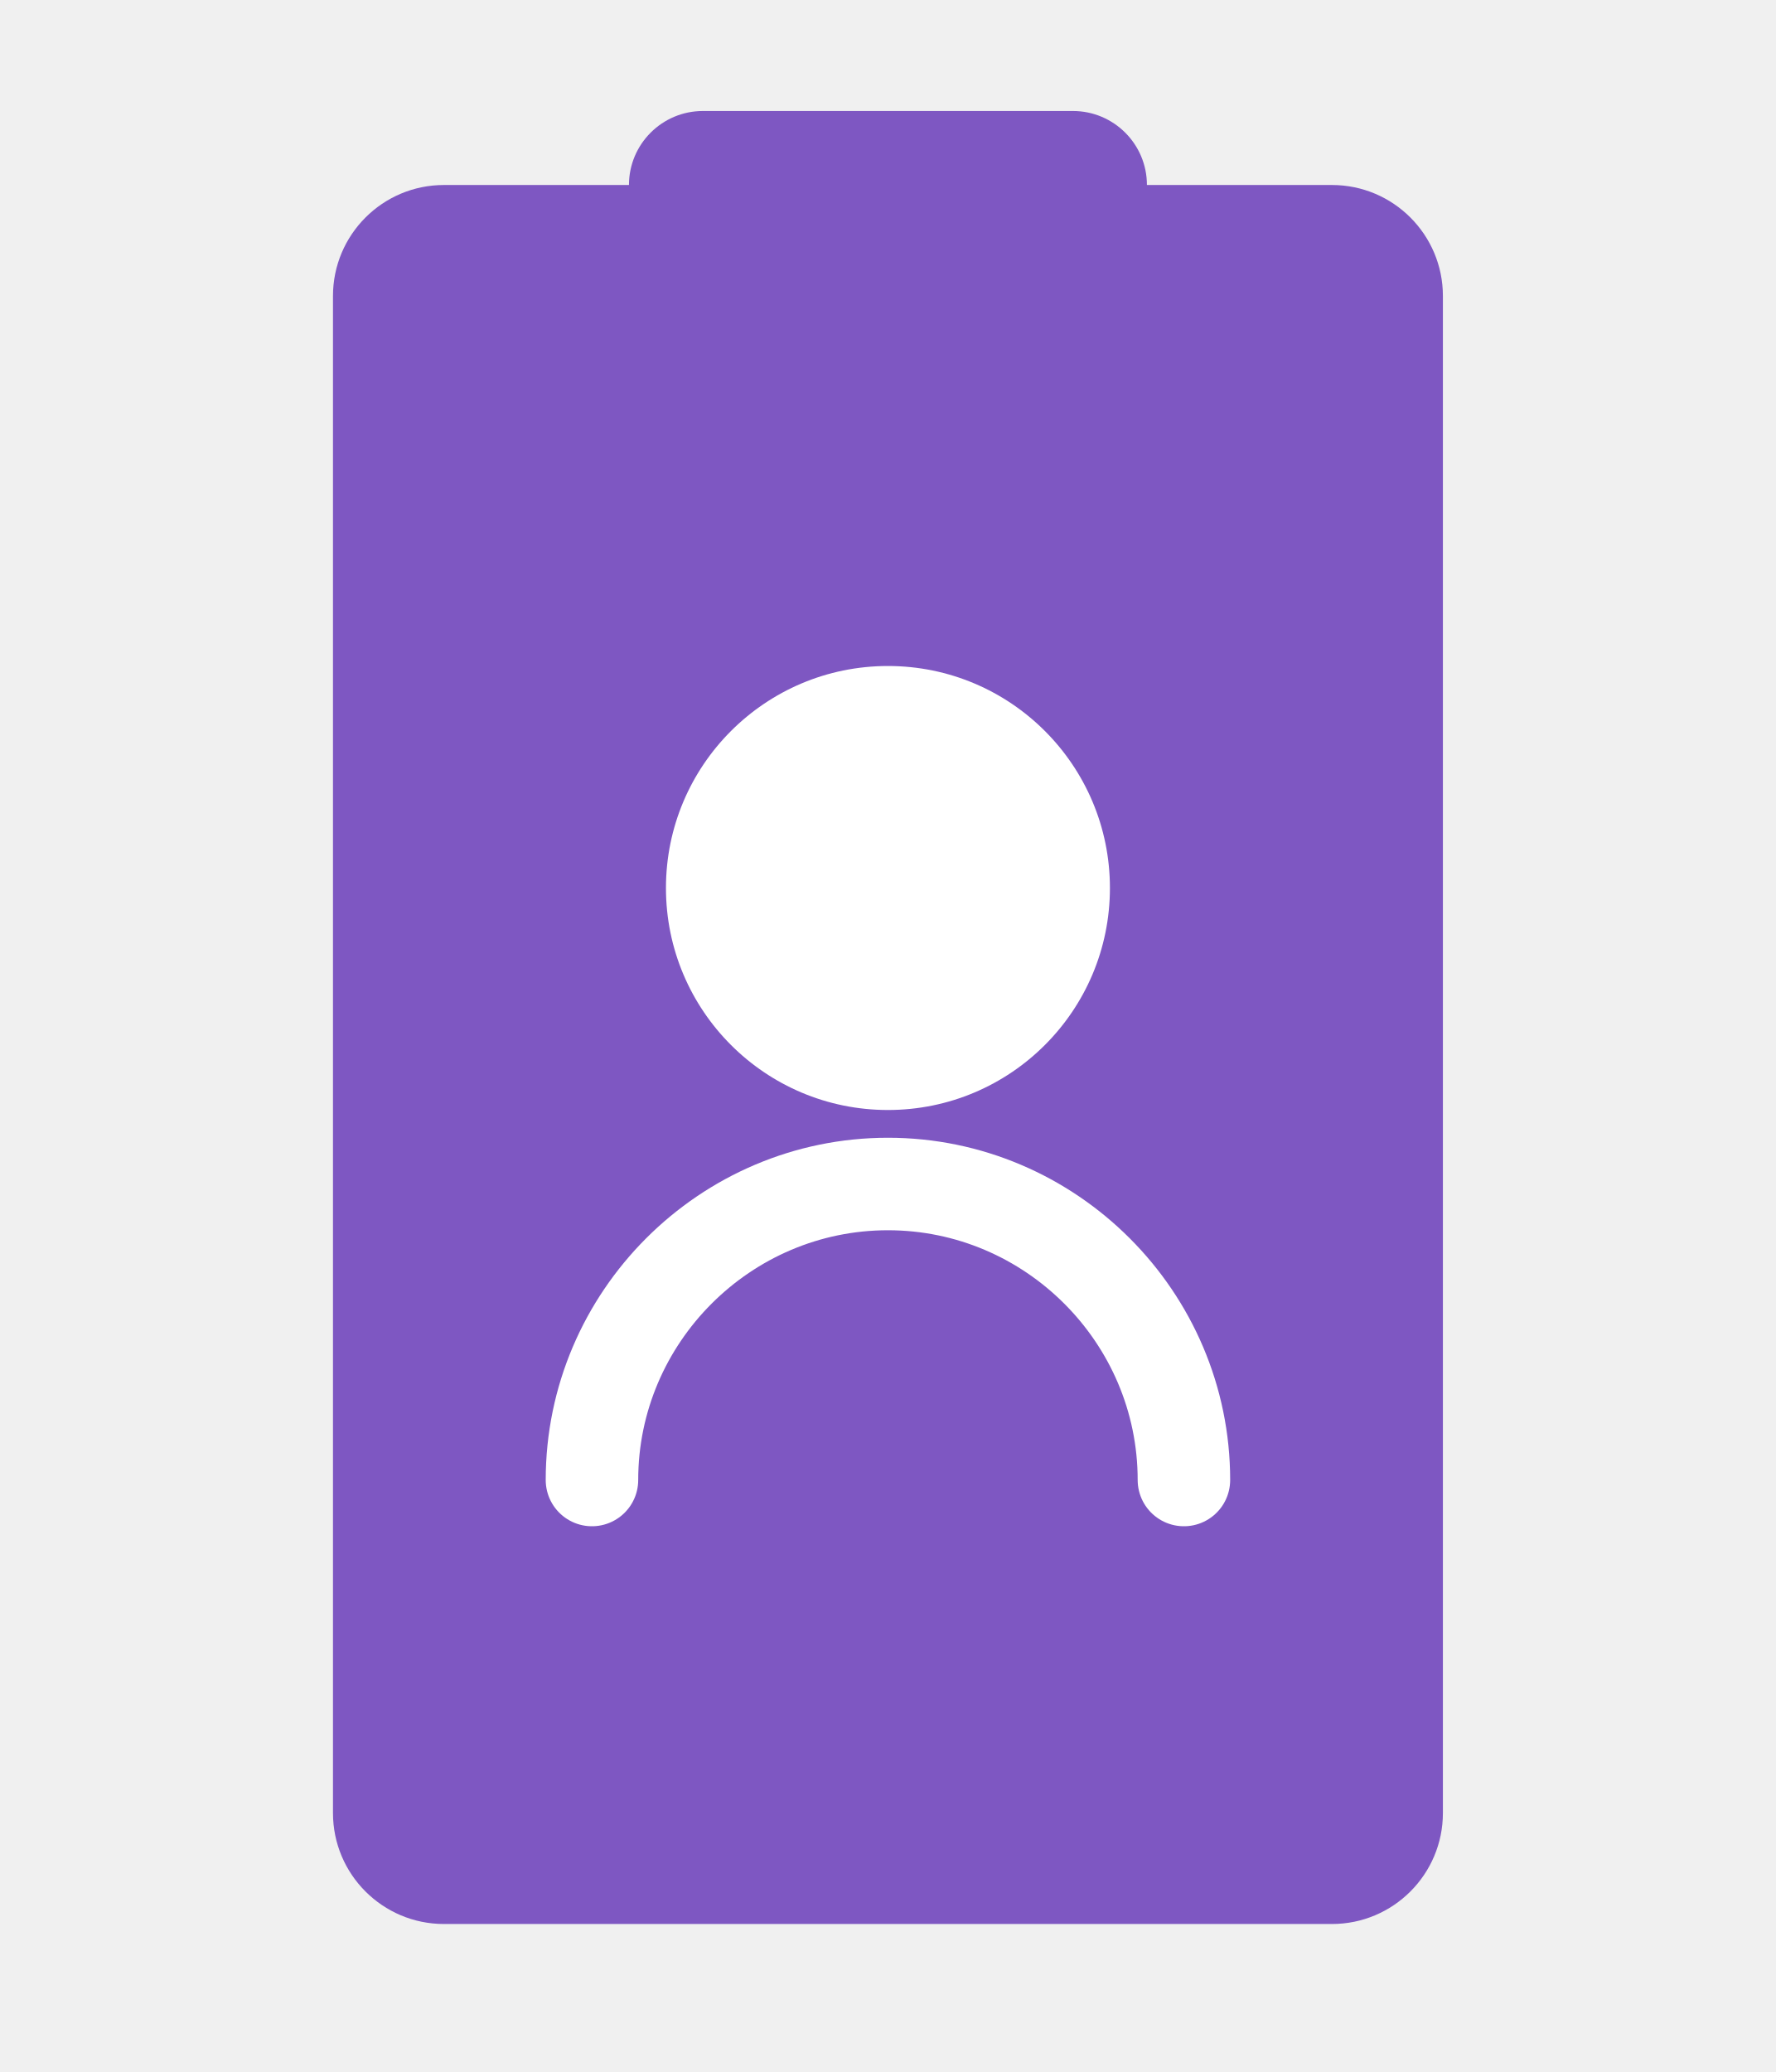
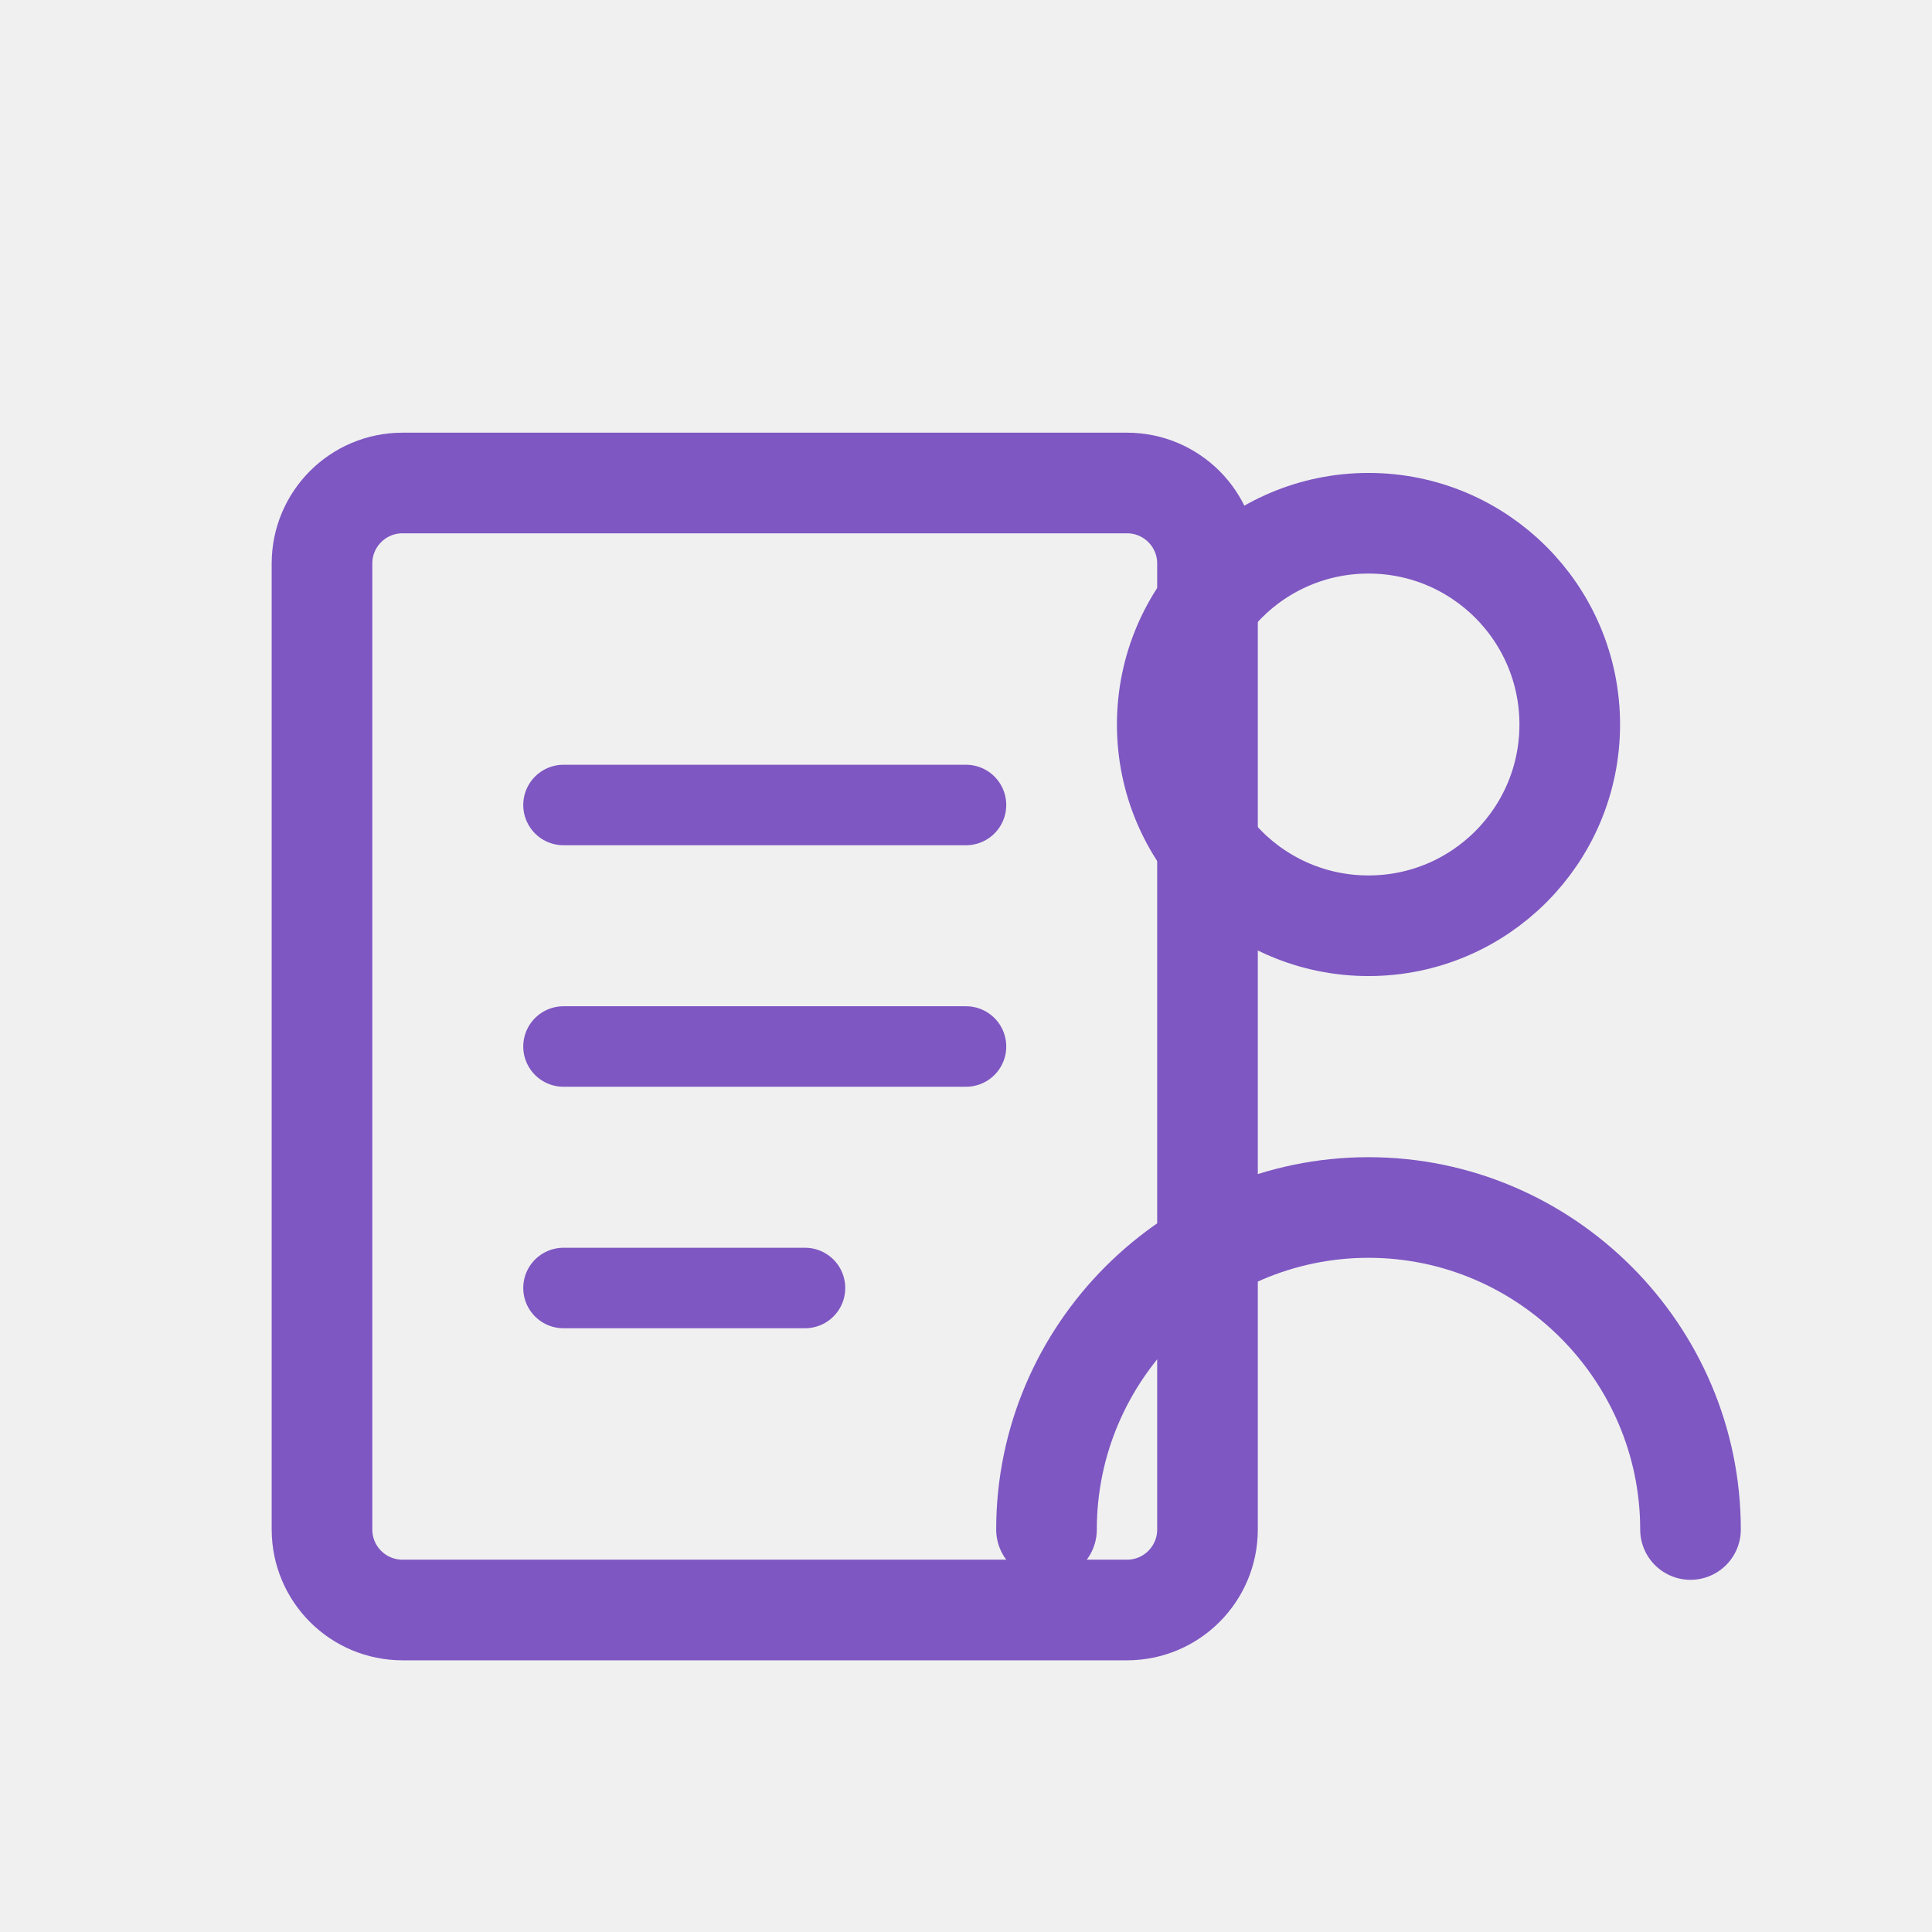
- <svg xmlns="http://www.w3.org/2000/svg" viewBox="0 0 48 56" fill="none">
-   <rect x="9" y="5" width="30" height="47" rx="3" fill="#7E57C2" />
-   <path d="M19 3h10a2 2 0 012 2v4H17V5a2 2 0 012-2z" fill="#7E57C2" />
-   <circle cx="24" cy="24" r="6" fill="#fff" />
-   <path d="M16 40c0-4.4 3.6-8 8-8s8 3.6 8 8" stroke="#fff" stroke-width="2.5" stroke-linecap="round" />
+ <svg xmlns="http://www.w3.org/2000/svg" viewBox="0 0 48 48" fill="none">
+   <rect x="8" y="12" width="22" height="28" rx="2" stroke="#7E57C2" stroke-width="2.5" />
+   <line x1="14" y1="20" x2="24" y2="20" stroke="#7E57C2" stroke-width="2" stroke-linecap="round" />
+   <line x1="14" y1="26" x2="24" y2="26" stroke="#7E57C2" stroke-width="2" stroke-linecap="round" />
+   <line x1="14" y1="32" x2="20" y2="32" stroke="#7E57C2" stroke-width="2" stroke-linecap="round" />
+   <circle cx="34" cy="18" r="5" stroke="#7E57C2" stroke-width="2.5" />
+   <path d="M26 38c0-4.4 3.6-8 8-8s8 3.6 8 8" stroke="#7E57C2" stroke-width="2.5" stroke-linecap="round" />
</svg>
